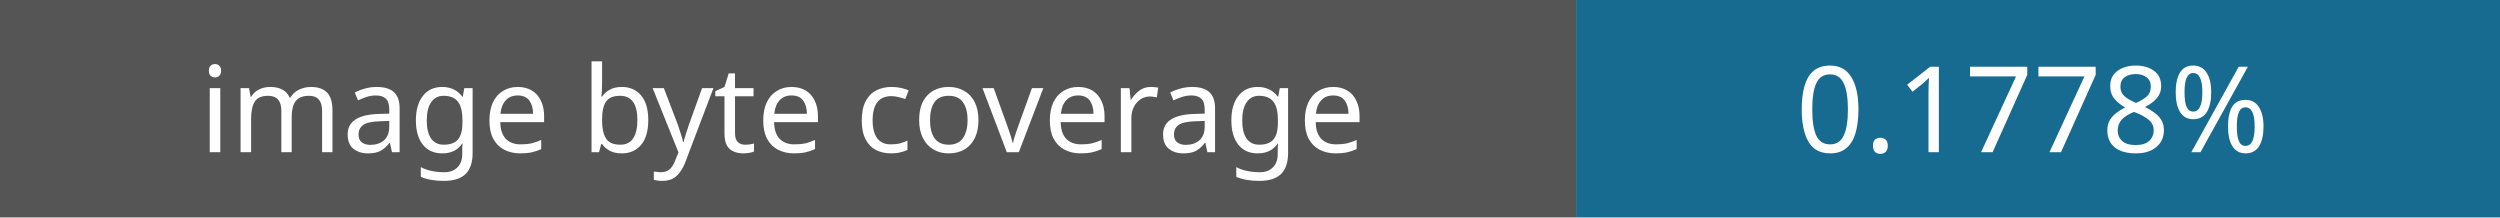
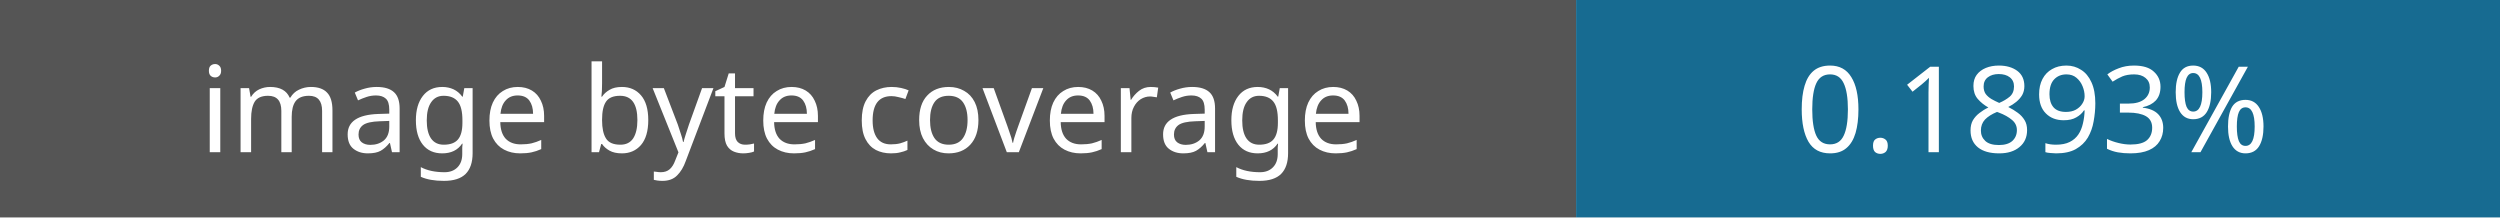
- <svg xmlns="http://www.w3.org/2000/svg" width="230" height="20" role="img" aria-label="Image coverage: 0.1778%">
+ <svg xmlns="http://www.w3.org/2000/svg" width="230" height="20" role="img" aria-label="Image coverage: 0.1893%">
  <rect width="145" height="20" fill="#555" />
  <rect x="145" width="85" height="20" fill="#176b91" />
  <g fill="#fff" font-family="Verdana,sans-serif" font-size="11" text-anchor="middle">
    <text x="72" y="14">image byte coverage</text>
-     <text x="187" y="14">0.1778%</text>
+     <text x="187" y="14">0.1893%</text>
  </g>
</svg>
